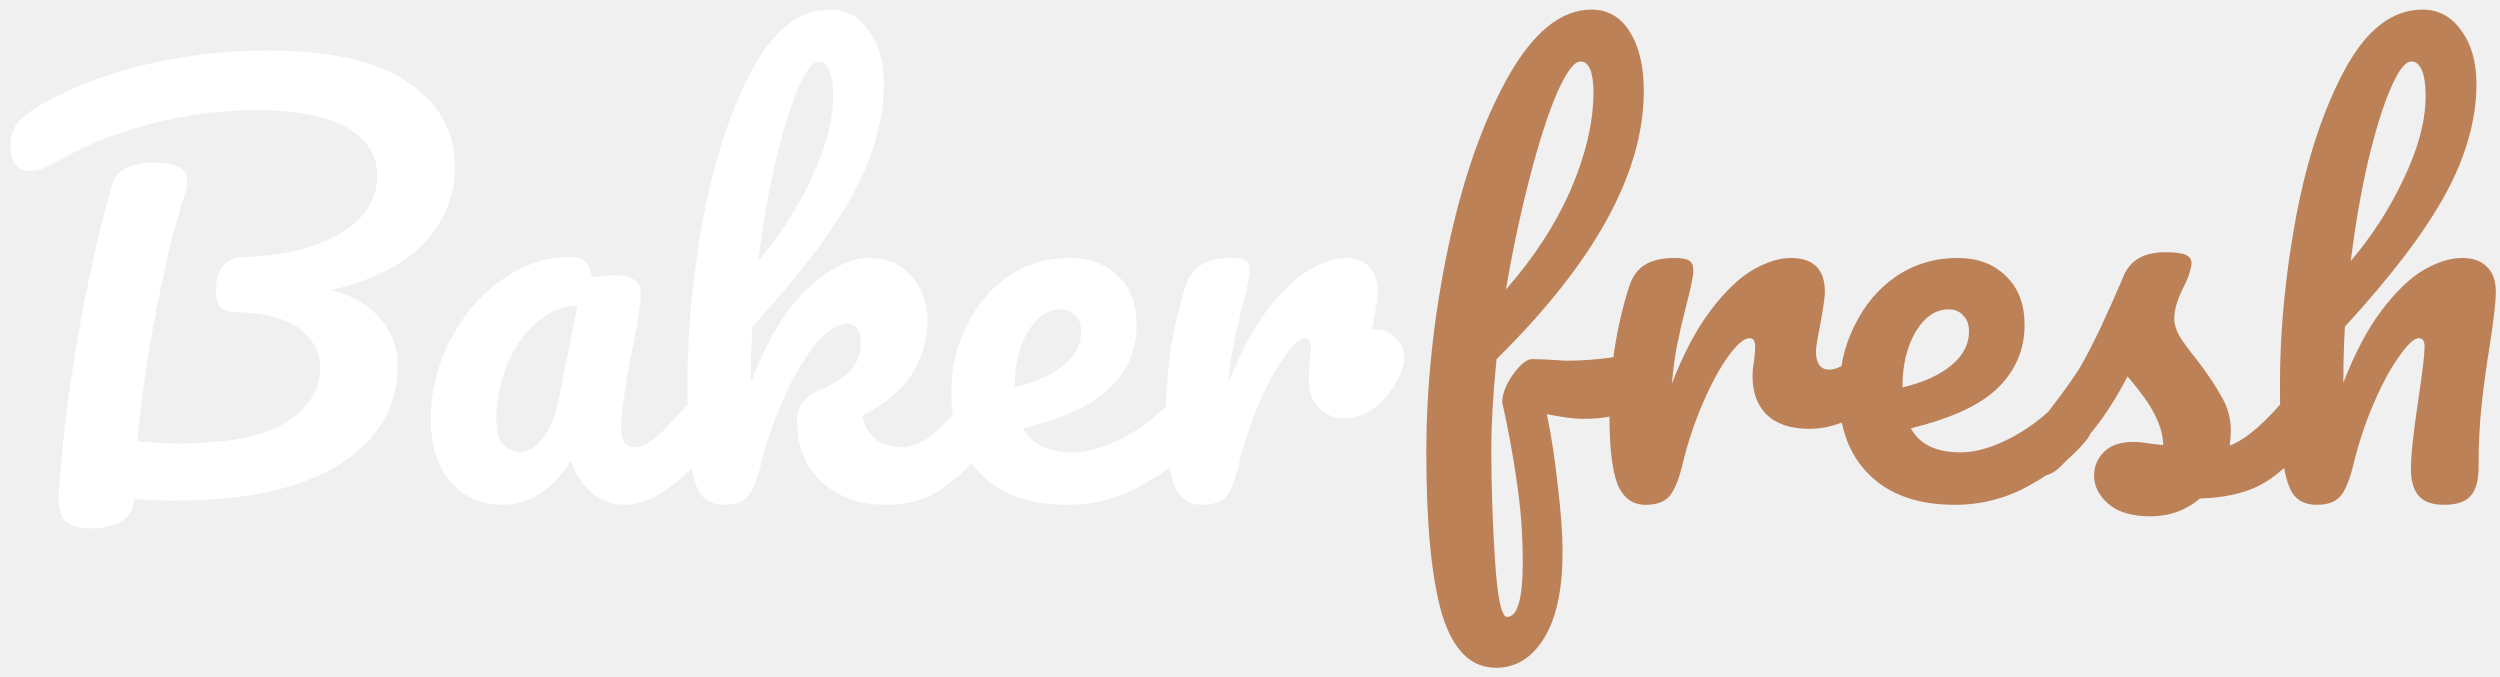
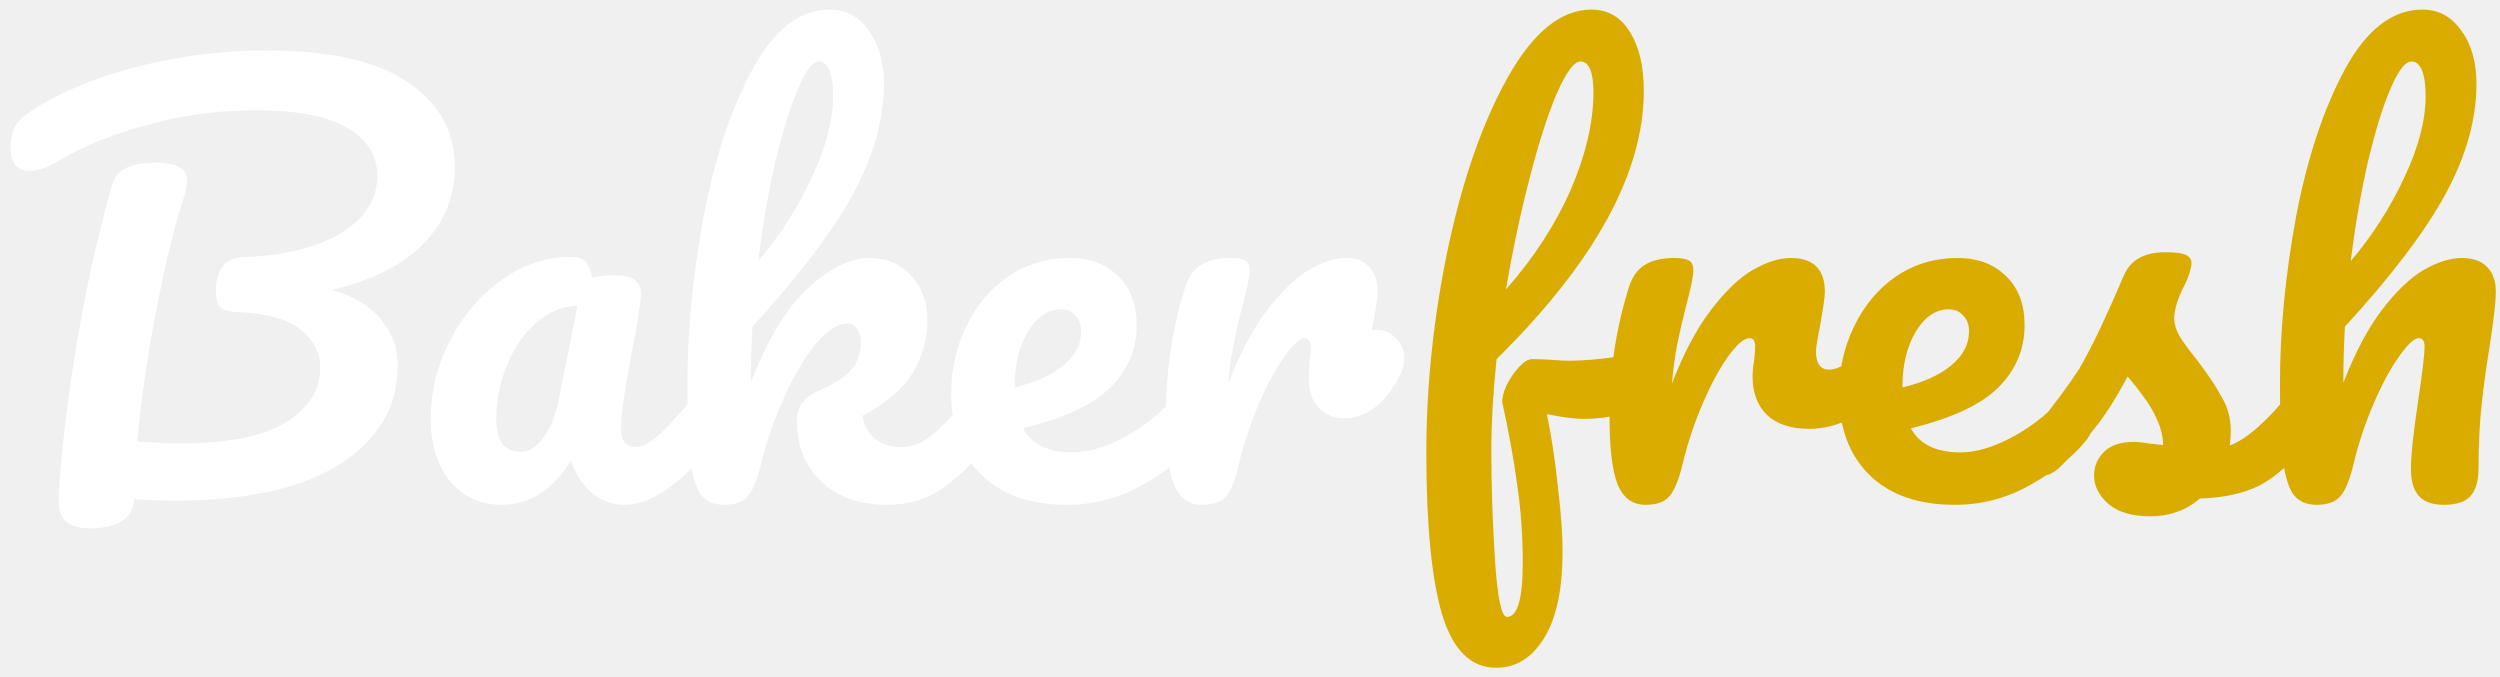
<svg xmlns="http://www.w3.org/2000/svg" width="229" height="62" fill="none" viewBox="0 0 229 62">
  <path fill="#fff" d="M41.664 15.28c0 2.72-.96 5.072-2.88 7.056-1.92 1.952-4.72 3.36-8.4 4.224 1.984.544 3.488 1.44 4.512 2.688 1.024 1.216 1.536 2.624 1.536 4.224 0 2.528-.8 4.72-2.4 6.576-1.568 1.856-3.872 3.296-6.912 4.32-3.04.992-6.704 1.488-10.992 1.488-1.6 0-2.88-.048-3.84-.144-.032.896-.416 1.568-1.152 2.016-.736.448-1.68.672-2.832.672s-1.952-.256-2.4-.768c-.416-.512-.592-1.264-.528-2.256.288-4.48.848-9.168 1.68-14.064.832-4.928 1.888-9.68 3.168-14.256.224-.8.672-1.36 1.344-1.68.672-.32 1.552-.48 2.64-.48 1.952 0 2.928.544 2.928 1.632 0 .448-.096.96-.288 1.536-.832 2.496-1.664 5.888-2.496 10.176-.832 4.256-1.424 8.32-1.776 12.192 1.536.128 2.784.192 3.744.192 4.48 0 7.76-.64 9.84-1.92 2.112-1.312 3.168-2.976 3.168-4.992 0-1.408-.608-2.592-1.824-3.552-1.184-.96-3.184-1.488-6-1.584-.64-.032-1.088-.192-1.344-.48s-.384-.752-.384-1.392c0-.928.192-1.68.576-2.256.384-.576 1.088-.88 2.112-.912 2.272-.064 4.32-.4 6.144-1.008 1.856-.608 3.312-1.456 4.368-2.544 1.056-1.12 1.584-2.416 1.584-3.888 0-1.856-.912-3.312-2.736-4.368-1.824-1.088-4.624-1.632-8.4-1.632-3.424 0-6.736.448-9.936 1.344-3.2.864-5.92 1.968-8.16 3.312-1.024.608-1.888.912-2.592.912-.576 0-1.024-.192-1.344-.576-.288-.416-.432-.928-.432-1.536 0-.8.16-1.488.48-2.064.352-.576 1.168-1.232 2.448-1.968 2.688-1.536 5.84-2.736 9.456-3.6a47.545 47.545 0 0 1 11.088-1.296c5.792 0 10.112.976 12.96 2.928 2.848 1.952 4.272 4.528 4.272 7.728zm4.325 30.96c-1.984 0-3.568-.72-4.752-2.16-1.184-1.44-1.776-3.328-1.776-5.664 0-2.56.592-4.976 1.776-7.248 1.184-2.304 2.752-4.144 4.704-5.52 1.984-1.408 4.08-2.112 6.288-2.112.704 0 1.168.144 1.392.432.256.256.464.736.624 1.44a11.27 11.27 0 0 1 2.112-.192c1.568 0 2.352.56 2.352 1.68 0 .672-.24 2.272-.72 4.8-.736 3.68-1.104 6.24-1.104 7.68 0 .48.112.864.336 1.152.256.288.576.432.96.432.608 0 1.344-.384 2.208-1.152.864-.8 2.032-2.08 3.504-3.84.384-.448.816-.672 1.296-.672.416 0 .736.192.96.576.256.384.384.912.384 1.584 0 1.28-.304 2.272-.912 2.976-1.312 1.632-2.704 3.008-4.176 4.128s-2.896 1.68-4.272 1.68c-1.056 0-2.032-.352-2.928-1.056-.864-.736-1.52-1.728-1.968-2.976-1.664 2.688-3.76 4.032-6.288 4.032zm1.728-4.848c.704 0 1.376-.416 2.016-1.248.64-.832 1.104-1.936 1.392-3.312L52.901 28c-1.344.032-2.592.544-3.744 1.536-1.12.96-2.016 2.24-2.688 3.84a13.005 13.005 0 0 0-1.008 5.088c0 .992.192 1.728.576 2.208.416.48.976.72 1.68.72zm42.66-6.096c.415 0 .735.192.96.576.255.384.383.912.383 1.584 0 1.28-.304 2.272-.912 2.976-1.44 1.76-2.896 3.168-4.368 4.224-1.472 1.056-3.216 1.584-5.232 1.584-2.464 0-4.448-.704-5.952-2.112C73.752 42.72 73 40.848 73 38.512c0-1.248.64-2.144 1.92-2.688 1.408-.608 2.416-1.248 3.024-1.92.608-.704.912-1.552.912-2.544 0-.576-.128-1.008-.384-1.296a1.047 1.047 0 0 0-.864-.432c-.864 0-1.824.624-2.88 1.872-1.024 1.248-1.984 2.864-2.88 4.848a33.875 33.875 0 0 0-2.112 6.048c-.352 1.504-.768 2.528-1.248 3.072-.448.512-1.168.768-2.16.768-.992 0-1.728-.352-2.208-1.056-.448-.736-.752-1.856-.912-3.36-.16-1.504-.24-3.712-.24-6.624 0-4.928.496-10.064 1.488-15.408 1.024-5.344 2.512-9.824 4.464-13.44C70.904 2.704 73.272.88 76.024.88c1.472 0 2.656.64 3.552 1.92.928 1.248 1.392 2.88 1.392 4.896 0 3.232-.944 6.592-2.832 10.08-1.888 3.456-4.96 7.504-9.216 12.144a89.201 89.201 0 0 0-.144 5.136c1.536-4 3.296-6.896 5.28-8.688 1.984-1.824 3.84-2.736 5.568-2.736 1.6 0 2.88.544 3.84 1.632.992 1.088 1.488 2.432 1.488 4.032 0 1.76-.448 3.376-1.344 4.848-.896 1.472-2.432 2.784-4.608 3.936.128.864.512 1.568 1.152 2.112.672.512 1.472.768 2.4.768.992 0 1.952-.384 2.88-1.152.928-.768 2.144-2.048 3.648-3.84.384-.448.816-.672 1.296-.672zM75.016 5.632c-.577 0-1.217.832-1.92 2.496-.705 1.632-1.393 3.856-2.065 6.672-.64 2.784-1.168 5.824-1.584 9.12a33.69 33.69 0 0 0 4.896-7.632c1.312-2.752 1.968-5.248 1.968-7.488 0-1.024-.112-1.808-.336-2.352-.224-.544-.544-.816-.96-.816zm34.242 29.664c.416 0 .736.192.96.576.256.384.384.912.384 1.584 0 1.28-.304 2.272-.912 2.976-1.184 1.44-2.864 2.768-5.04 3.984a13.783 13.783 0 0 1-6.912 1.824c-3.36 0-5.968-.912-7.824-2.736-1.856-1.824-2.784-4.32-2.784-7.488 0-2.208.464-4.256 1.392-6.144.928-1.92 2.208-3.44 3.84-4.56 1.664-1.12 3.536-1.68 5.616-1.68 1.856 0 3.344.56 4.464 1.68 1.12 1.088 1.68 2.576 1.68 4.464 0 2.208-.8 4.112-2.4 5.712-1.568 1.568-4.24 2.816-8.016 3.744.8 1.472 2.32 2.208 4.56 2.208 1.44 0 3.072-.496 4.896-1.488a16.468 16.468 0 0 0 4.8-3.984c.384-.448.816-.672 1.296-.672zm-12.096-6.96c-1.184 0-2.192.688-3.024 2.064-.8 1.376-1.2 3.04-1.2 4.992v.096c1.888-.448 3.376-1.12 4.464-2.016 1.088-.896 1.632-1.936 1.632-3.12 0-.608-.176-1.088-.528-1.44-.32-.384-.768-.576-1.344-.576zm28.924 1.872c.704 0 1.296.256 1.776.768.512.48.768 1.088.768 1.824 0 .416-.096.864-.288 1.344-.512 1.184-1.232 2.176-2.16 2.976-.928.8-1.952 1.2-3.072 1.2-.896 0-1.664-.32-2.304-.96-.608-.64-.912-1.504-.912-2.592 0-.608.032-1.264.096-1.968.064-.512.096-.864.096-1.056 0-.256-.064-.448-.192-.576a.456.456 0 0 0-.384-.192c-.448 0-1.056.544-1.824 1.632-.768 1.056-1.536 2.464-2.304 4.224a34.479 34.479 0 0 0-1.872 5.568c-.352 1.536-.752 2.56-1.2 3.072-.448.512-1.184.768-2.208.768-1.216 0-2.08-.64-2.592-1.92-.48-1.28-.72-3.328-.72-6.144 0-4.16.592-8.112 1.776-11.856.288-.928.752-1.6 1.392-2.016.672-.448 1.6-.672 2.784-.672.64 0 1.088.08 1.344.24.256.16.384.464.384.912 0 .512-.24 1.664-.72 3.456a73.65 73.65 0 0 0-.768 3.36c-.192.96-.352 2.144-.48 3.552 1.056-2.752 2.24-4.992 3.552-6.72 1.312-1.728 2.592-2.96 3.84-3.696 1.248-.736 2.384-1.104 3.408-1.104.928 0 1.632.272 2.112.816.512.512.768 1.28.768 2.304 0 .608-.176 1.76-.528 3.456h.432z" />
-   <path fill="#BC8157" d="M149.612 32.56c.896 0 1.344.672 1.344 2.016 0 2.528-1.984 3.792-5.952 3.792-.768 0-1.872-.144-3.312-.432.416 1.984.752 4.192 1.008 6.624.288 2.4.432 4.384.432 5.952 0 3.456-.56 6.096-1.68 7.92-1.12 1.824-2.592 2.736-4.416 2.736-2.304 0-3.952-1.632-4.944-4.896-.96-3.264-1.44-8.192-1.44-14.784 0-6.144.656-12.368 1.968-18.672 1.344-6.336 3.168-11.568 5.472-15.696 2.336-4.16 4.896-6.24 7.68-6.24 1.504 0 2.672.672 3.504 2.016.864 1.344 1.296 3.152 1.296 5.424 0 7.52-4.496 15.712-13.488 24.576-.32 3.136-.48 5.888-.48 8.256 0 3.296.112 6.672.336 10.128.224 3.488.592 5.232 1.104 5.232.96 0 1.44-1.664 1.44-4.992 0-2.496-.176-4.912-.528-7.248-.32-2.336-.768-4.8-1.344-7.392-.032-.416.096-.944.384-1.584.32-.64.704-1.2 1.152-1.68.448-.48.848-.72 1.2-.72.64 0 1.408.032 2.304.096.288.032.624.048 1.008.048 1.28 0 2.704-.112 4.272-.336.256-.032.528-.064.816-.096.288-.032.576-.048.864-.048zm-4.848-26.928c-.576 0-1.296.976-2.16 2.928-.832 1.952-1.664 4.544-2.496 7.776-.832 3.2-1.552 6.592-2.16 10.176 2.56-2.912 4.528-5.936 5.904-9.072 1.376-3.168 2.08-6.128 2.112-8.88 0-1.952-.4-2.928-1.2-2.928zm5.979 40.608c-1.216 0-2.08-.64-2.592-1.92-.48-1.28-.72-3.328-.72-6.144 0-4.16.592-8.112 1.776-11.856.288-.928.752-1.6 1.392-2.016.672-.448 1.6-.672 2.784-.672.64 0 1.088.08 1.344.24.256.16.384.464.384.912 0 .512-.24 1.664-.72 3.456a73.65 73.65 0 0 0-.768 3.36c-.192.96-.352 2.144-.48 3.552 1.056-2.752 2.24-4.992 3.552-6.72 1.312-1.728 2.592-2.96 3.84-3.696 1.28-.736 2.448-1.104 3.504-1.104 2.08 0 3.12 1.04 3.12 3.12 0 .416-.144 1.424-.432 3.024-.256 1.28-.384 2.08-.384 2.4 0 1.12.4 1.68 1.2 1.68.896 0 2.048-.704 3.456-2.112.416-.416.848-.624 1.296-.624.416 0 .736.192.96.576.256.352.384.832.384 1.44 0 1.184-.32 2.112-.96 2.784a13.323 13.323 0 0 1-3.168 2.4 7.855 7.855 0 0 1-3.792.96c-1.696 0-2.992-.432-3.888-1.296-.864-.864-1.296-2.032-1.296-3.504 0-.48.048-.96.144-1.44.064-.64.096-1.072.096-1.296 0-.512-.176-.768-.528-.768-.48 0-1.12.544-1.92 1.632-.768 1.056-1.536 2.464-2.304 4.224a34.479 34.479 0 0 0-1.872 5.568c-.352 1.504-.768 2.528-1.248 3.072-.448.512-1.168.768-2.16.768zm39.844-10.944c.416 0 .736.192.96.576.256.384.384.912.384 1.584 0 1.28-.304 2.272-.912 2.976-1.184 1.44-2.864 2.768-5.04 3.984a13.783 13.783 0 0 1-6.912 1.824c-3.36 0-5.968-.912-7.824-2.736-1.856-1.824-2.784-4.32-2.784-7.488 0-2.208.464-4.256 1.392-6.144.928-1.92 2.208-3.44 3.84-4.56 1.664-1.12 3.536-1.68 5.616-1.68 1.856 0 3.344.56 4.464 1.68 1.12 1.088 1.68 2.576 1.68 4.464 0 2.208-.8 4.112-2.4 5.712-1.568 1.568-4.24 2.816-8.016 3.744.8 1.472 2.32 2.208 4.56 2.208 1.44 0 3.072-.496 4.896-1.488a16.468 16.468 0 0 0 4.8-3.984c.384-.448.816-.672 1.296-.672zm-12.096-6.96c-1.184 0-2.192.688-3.024 2.064-.8 1.376-1.2 3.04-1.2 4.992v.096c1.888-.448 3.376-1.12 4.464-2.016 1.088-.896 1.632-1.936 1.632-3.12 0-.608-.176-1.088-.528-1.44-.32-.384-.768-.576-1.344-.576zm18.46 18.96c-1.664 0-2.944-.384-3.84-1.152-.864-.768-1.296-1.632-1.296-2.592 0-.832.304-1.552.912-2.16.608-.608 1.504-.912 2.688-.912.416 0 .896.048 1.44.144l1.296.144a5.92 5.92 0 0 0-.576-2.352c-.32-.736-.736-1.44-1.248-2.112a26.103 26.103 0 0 0-1.44-1.824c-.992 1.888-1.984 3.456-2.976 4.704a33.09 33.09 0 0 1-3.168 3.552c-.576.576-1.184.864-1.824.864-.512 0-.928-.176-1.248-.528-.32-.384-.48-.848-.48-1.392 0-.64.224-1.232.672-1.776l.624-.768c1.76-2.176 3.088-3.968 3.984-5.376.544-.928 1.184-2.16 1.92-3.696a137.473 137.473 0 0 0 2.16-4.848c.608-1.408 1.872-2.112 3.792-2.112.896 0 1.52.08 1.872.24.352.16.528.416.528.768 0 .192-.064.496-.192.912a6.937 6.937 0 0 1-.528 1.248c-.576 1.152-.864 2.128-.864 2.928 0 .48.16 1.008.48 1.584.352.576.88 1.296 1.584 2.16 1.024 1.344 1.792 2.496 2.304 3.456.544.928.816 1.952.816 3.072 0 .32-.032.768-.096 1.344 1.568-.608 3.408-2.224 5.52-4.848.384-.448.816-.672 1.296-.672.416 0 .736.192.96.576.256.384.384.912.384 1.584 0 1.216-.304 2.208-.912 2.976-1.6 1.984-3.136 3.344-4.608 4.08-1.44.704-3.232 1.088-5.376 1.152-1.28 1.088-2.8 1.632-4.56 1.632zm28.548-23.664c1.024 0 1.792.272 2.304.816.544.512.816 1.28.816 2.304 0 .832-.176 2.4-.528 4.704-.32 1.952-.576 3.808-.768 5.568-.192 1.728-.288 3.664-.288 5.808 0 1.216-.256 2.096-.768 2.64-.48.512-1.28.768-2.4.768-1.056 0-1.824-.272-2.304-.816-.48-.544-.72-1.36-.72-2.448 0-1.28.224-3.392.672-6.336.384-2.56.576-4.192.576-4.896 0-.512-.176-.768-.528-.768-.416 0-1.008.544-1.776 1.632-.768 1.056-1.536 2.464-2.304 4.224a34.479 34.479 0 0 0-1.872 5.568c-.352 1.504-.768 2.528-1.248 3.072-.448.512-1.168.768-2.16.768-.992 0-1.728-.352-2.208-1.056-.448-.736-.752-1.856-.912-3.36-.16-1.504-.24-3.712-.24-6.624 0-4.928.496-10.064 1.488-15.408 1.024-5.344 2.512-9.824 4.464-13.44 1.984-3.648 4.352-5.472 7.104-5.472 1.472 0 2.656.64 3.552 1.92.928 1.248 1.392 2.88 1.392 4.896 0 3.232-.944 6.592-2.832 10.08-1.888 3.456-4.96 7.504-9.216 12.144a89.201 89.201 0 0 0-.144 5.136c1.056-2.72 2.224-4.928 3.504-6.624 1.312-1.728 2.592-2.96 3.84-3.696 1.28-.736 2.448-1.104 3.504-1.104zm-4.608-18c-.576 0-1.216.832-1.92 2.496-.704 1.632-1.392 3.856-2.064 6.672-.64 2.784-1.168 5.824-1.584 9.12a33.69 33.69 0 0 0 4.896-7.632c1.312-2.752 1.968-5.248 1.968-7.488 0-1.024-.112-1.808-.336-2.352-.224-.544-.544-.816-.96-.816z" />
+   <path fill="#DAAC00" d="M149.612 32.56c.896 0 1.344.672 1.344 2.016 0 2.528-1.984 3.792-5.952 3.792-.768 0-1.872-.144-3.312-.432.416 1.984.752 4.192 1.008 6.624.288 2.4.432 4.384.432 5.952 0 3.456-.56 6.096-1.68 7.92-1.12 1.824-2.592 2.736-4.416 2.736-2.304 0-3.952-1.632-4.944-4.896-.96-3.264-1.44-8.192-1.44-14.784 0-6.144.656-12.368 1.968-18.672 1.344-6.336 3.168-11.568 5.472-15.696 2.336-4.16 4.896-6.24 7.68-6.24 1.504 0 2.672.672 3.504 2.016.864 1.344 1.296 3.152 1.296 5.424 0 7.52-4.496 15.712-13.488 24.576-.32 3.136-.48 5.888-.48 8.256 0 3.296.112 6.672.336 10.128.224 3.488.592 5.232 1.104 5.232.96 0 1.44-1.664 1.44-4.992 0-2.496-.176-4.912-.528-7.248-.32-2.336-.768-4.8-1.344-7.392-.032-.416.096-.944.384-1.584.32-.64.704-1.2 1.152-1.68.448-.48.848-.72 1.2-.72.64 0 1.408.032 2.304.096.288.032.624.048 1.008.048 1.28 0 2.704-.112 4.272-.336.256-.032.528-.064.816-.096.288-.032.576-.048.864-.048zm-4.848-26.928c-.576 0-1.296.976-2.16 2.928-.832 1.952-1.664 4.544-2.496 7.776-.832 3.2-1.552 6.592-2.16 10.176 2.56-2.912 4.528-5.936 5.904-9.072 1.376-3.168 2.08-6.128 2.112-8.88 0-1.952-.4-2.928-1.2-2.928zm5.979 40.608c-1.216 0-2.08-.64-2.592-1.92-.48-1.28-.72-3.328-.72-6.144 0-4.16.592-8.112 1.776-11.856.288-.928.752-1.6 1.392-2.016.672-.448 1.6-.672 2.784-.672.64 0 1.088.08 1.344.24.256.16.384.464.384.912 0 .512-.24 1.664-.72 3.456a73.65 73.65 0 0 0-.768 3.36c-.192.96-.352 2.144-.48 3.552 1.056-2.752 2.24-4.992 3.552-6.72 1.312-1.728 2.592-2.96 3.84-3.696 1.28-.736 2.448-1.104 3.504-1.104 2.08 0 3.12 1.04 3.12 3.12 0 .416-.144 1.424-.432 3.024-.256 1.28-.384 2.08-.384 2.4 0 1.12.4 1.68 1.2 1.68.896 0 2.048-.704 3.456-2.112.416-.416.848-.624 1.296-.624.416 0 .736.192.96.576.256.352.384.832.384 1.44 0 1.184-.32 2.112-.96 2.784a13.323 13.323 0 0 1-3.168 2.4 7.855 7.855 0 0 1-3.792.96c-1.696 0-2.992-.432-3.888-1.296-.864-.864-1.296-2.032-1.296-3.504 0-.48.048-.96.144-1.44.064-.64.096-1.072.096-1.296 0-.512-.176-.768-.528-.768-.48 0-1.12.544-1.92 1.632-.768 1.056-1.536 2.464-2.304 4.224a34.479 34.479 0 0 0-1.872 5.568c-.352 1.504-.768 2.528-1.248 3.072-.448.512-1.168.768-2.16.768zm39.844-10.944c.416 0 .736.192.96.576.256.384.384.912.384 1.584 0 1.28-.304 2.272-.912 2.976-1.184 1.44-2.864 2.768-5.04 3.984a13.783 13.783 0 0 1-6.912 1.824c-3.36 0-5.968-.912-7.824-2.736-1.856-1.824-2.784-4.32-2.784-7.488 0-2.208.464-4.256 1.392-6.144.928-1.92 2.208-3.44 3.84-4.56 1.664-1.12 3.536-1.68 5.616-1.68 1.856 0 3.344.56 4.464 1.68 1.12 1.088 1.68 2.576 1.68 4.464 0 2.208-.8 4.112-2.4 5.712-1.568 1.568-4.24 2.816-8.016 3.744.8 1.472 2.32 2.208 4.56 2.208 1.44 0 3.072-.496 4.896-1.488a16.468 16.468 0 0 0 4.8-3.984c.384-.448.816-.672 1.296-.672zm-12.096-6.96c-1.184 0-2.192.688-3.024 2.064-.8 1.376-1.2 3.04-1.2 4.992v.096c1.888-.448 3.376-1.12 4.464-2.016 1.088-.896 1.632-1.936 1.632-3.12 0-.608-.176-1.088-.528-1.44-.32-.384-.768-.576-1.344-.576zm18.46 18.96c-1.664 0-2.944-.384-3.84-1.152-.864-.768-1.296-1.632-1.296-2.592 0-.832.304-1.552.912-2.16.608-.608 1.504-.912 2.688-.912.416 0 .896.048 1.44.144l1.296.144a5.92 5.92 0 0 0-.576-2.352c-.32-.736-.736-1.44-1.248-2.112a26.103 26.103 0 0 0-1.44-1.824c-.992 1.888-1.984 3.456-2.976 4.704a33.09 33.09 0 0 1-3.168 3.552c-.576.576-1.184.864-1.824.864-.512 0-.928-.176-1.248-.528-.32-.384-.48-.848-.48-1.392 0-.64.224-1.232.672-1.776l.624-.768c1.76-2.176 3.088-3.968 3.984-5.376.544-.928 1.184-2.16 1.92-3.696a137.473 137.473 0 0 0 2.16-4.848c.608-1.408 1.872-2.112 3.792-2.112.896 0 1.52.08 1.872.24.352.16.528.416.528.768 0 .192-.064.496-.192.912a6.937 6.937 0 0 1-.528 1.248c-.576 1.152-.864 2.128-.864 2.928 0 .48.16 1.008.48 1.584.352.576.88 1.296 1.584 2.16 1.024 1.344 1.792 2.496 2.304 3.456.544.928.816 1.952.816 3.072 0 .32-.032.768-.096 1.344 1.568-.608 3.408-2.224 5.52-4.848.384-.448.816-.672 1.296-.672.416 0 .736.192.96.576.256.384.384.912.384 1.584 0 1.216-.304 2.208-.912 2.976-1.6 1.984-3.136 3.344-4.608 4.08-1.44.704-3.232 1.088-5.376 1.152-1.28 1.088-2.8 1.632-4.56 1.632zm28.548-23.664c1.024 0 1.792.272 2.304.816.544.512.816 1.28.816 2.304 0 .832-.176 2.4-.528 4.704-.32 1.952-.576 3.808-.768 5.568-.192 1.728-.288 3.664-.288 5.808 0 1.216-.256 2.096-.768 2.64-.48.512-1.28.768-2.4.768-1.056 0-1.824-.272-2.304-.816-.48-.544-.72-1.36-.72-2.448 0-1.28.224-3.392.672-6.336.384-2.56.576-4.192.576-4.896 0-.512-.176-.768-.528-.768-.416 0-1.008.544-1.776 1.632-.768 1.056-1.536 2.464-2.304 4.224a34.479 34.479 0 0 0-1.872 5.568c-.352 1.504-.768 2.528-1.248 3.072-.448.512-1.168.768-2.16.768-.992 0-1.728-.352-2.208-1.056-.448-.736-.752-1.856-.912-3.36-.16-1.504-.24-3.712-.24-6.624 0-4.928.496-10.064 1.488-15.408 1.024-5.344 2.512-9.824 4.464-13.44 1.984-3.648 4.352-5.472 7.104-5.472 1.472 0 2.656.64 3.552 1.92.928 1.248 1.392 2.88 1.392 4.896 0 3.232-.944 6.592-2.832 10.08-1.888 3.456-4.96 7.504-9.216 12.144a89.201 89.201 0 0 0-.144 5.136c1.056-2.72 2.224-4.928 3.504-6.624 1.312-1.728 2.592-2.96 3.84-3.696 1.28-.736 2.448-1.104 3.504-1.104zm-4.608-18c-.576 0-1.216.832-1.92 2.496-.704 1.632-1.392 3.856-2.064 6.672-.64 2.784-1.168 5.824-1.584 9.12a33.69 33.69 0 0 0 4.896-7.632c1.312-2.752 1.968-5.248 1.968-7.488 0-1.024-.112-1.808-.336-2.352-.224-.544-.544-.816-.96-.816z" />
</svg>
